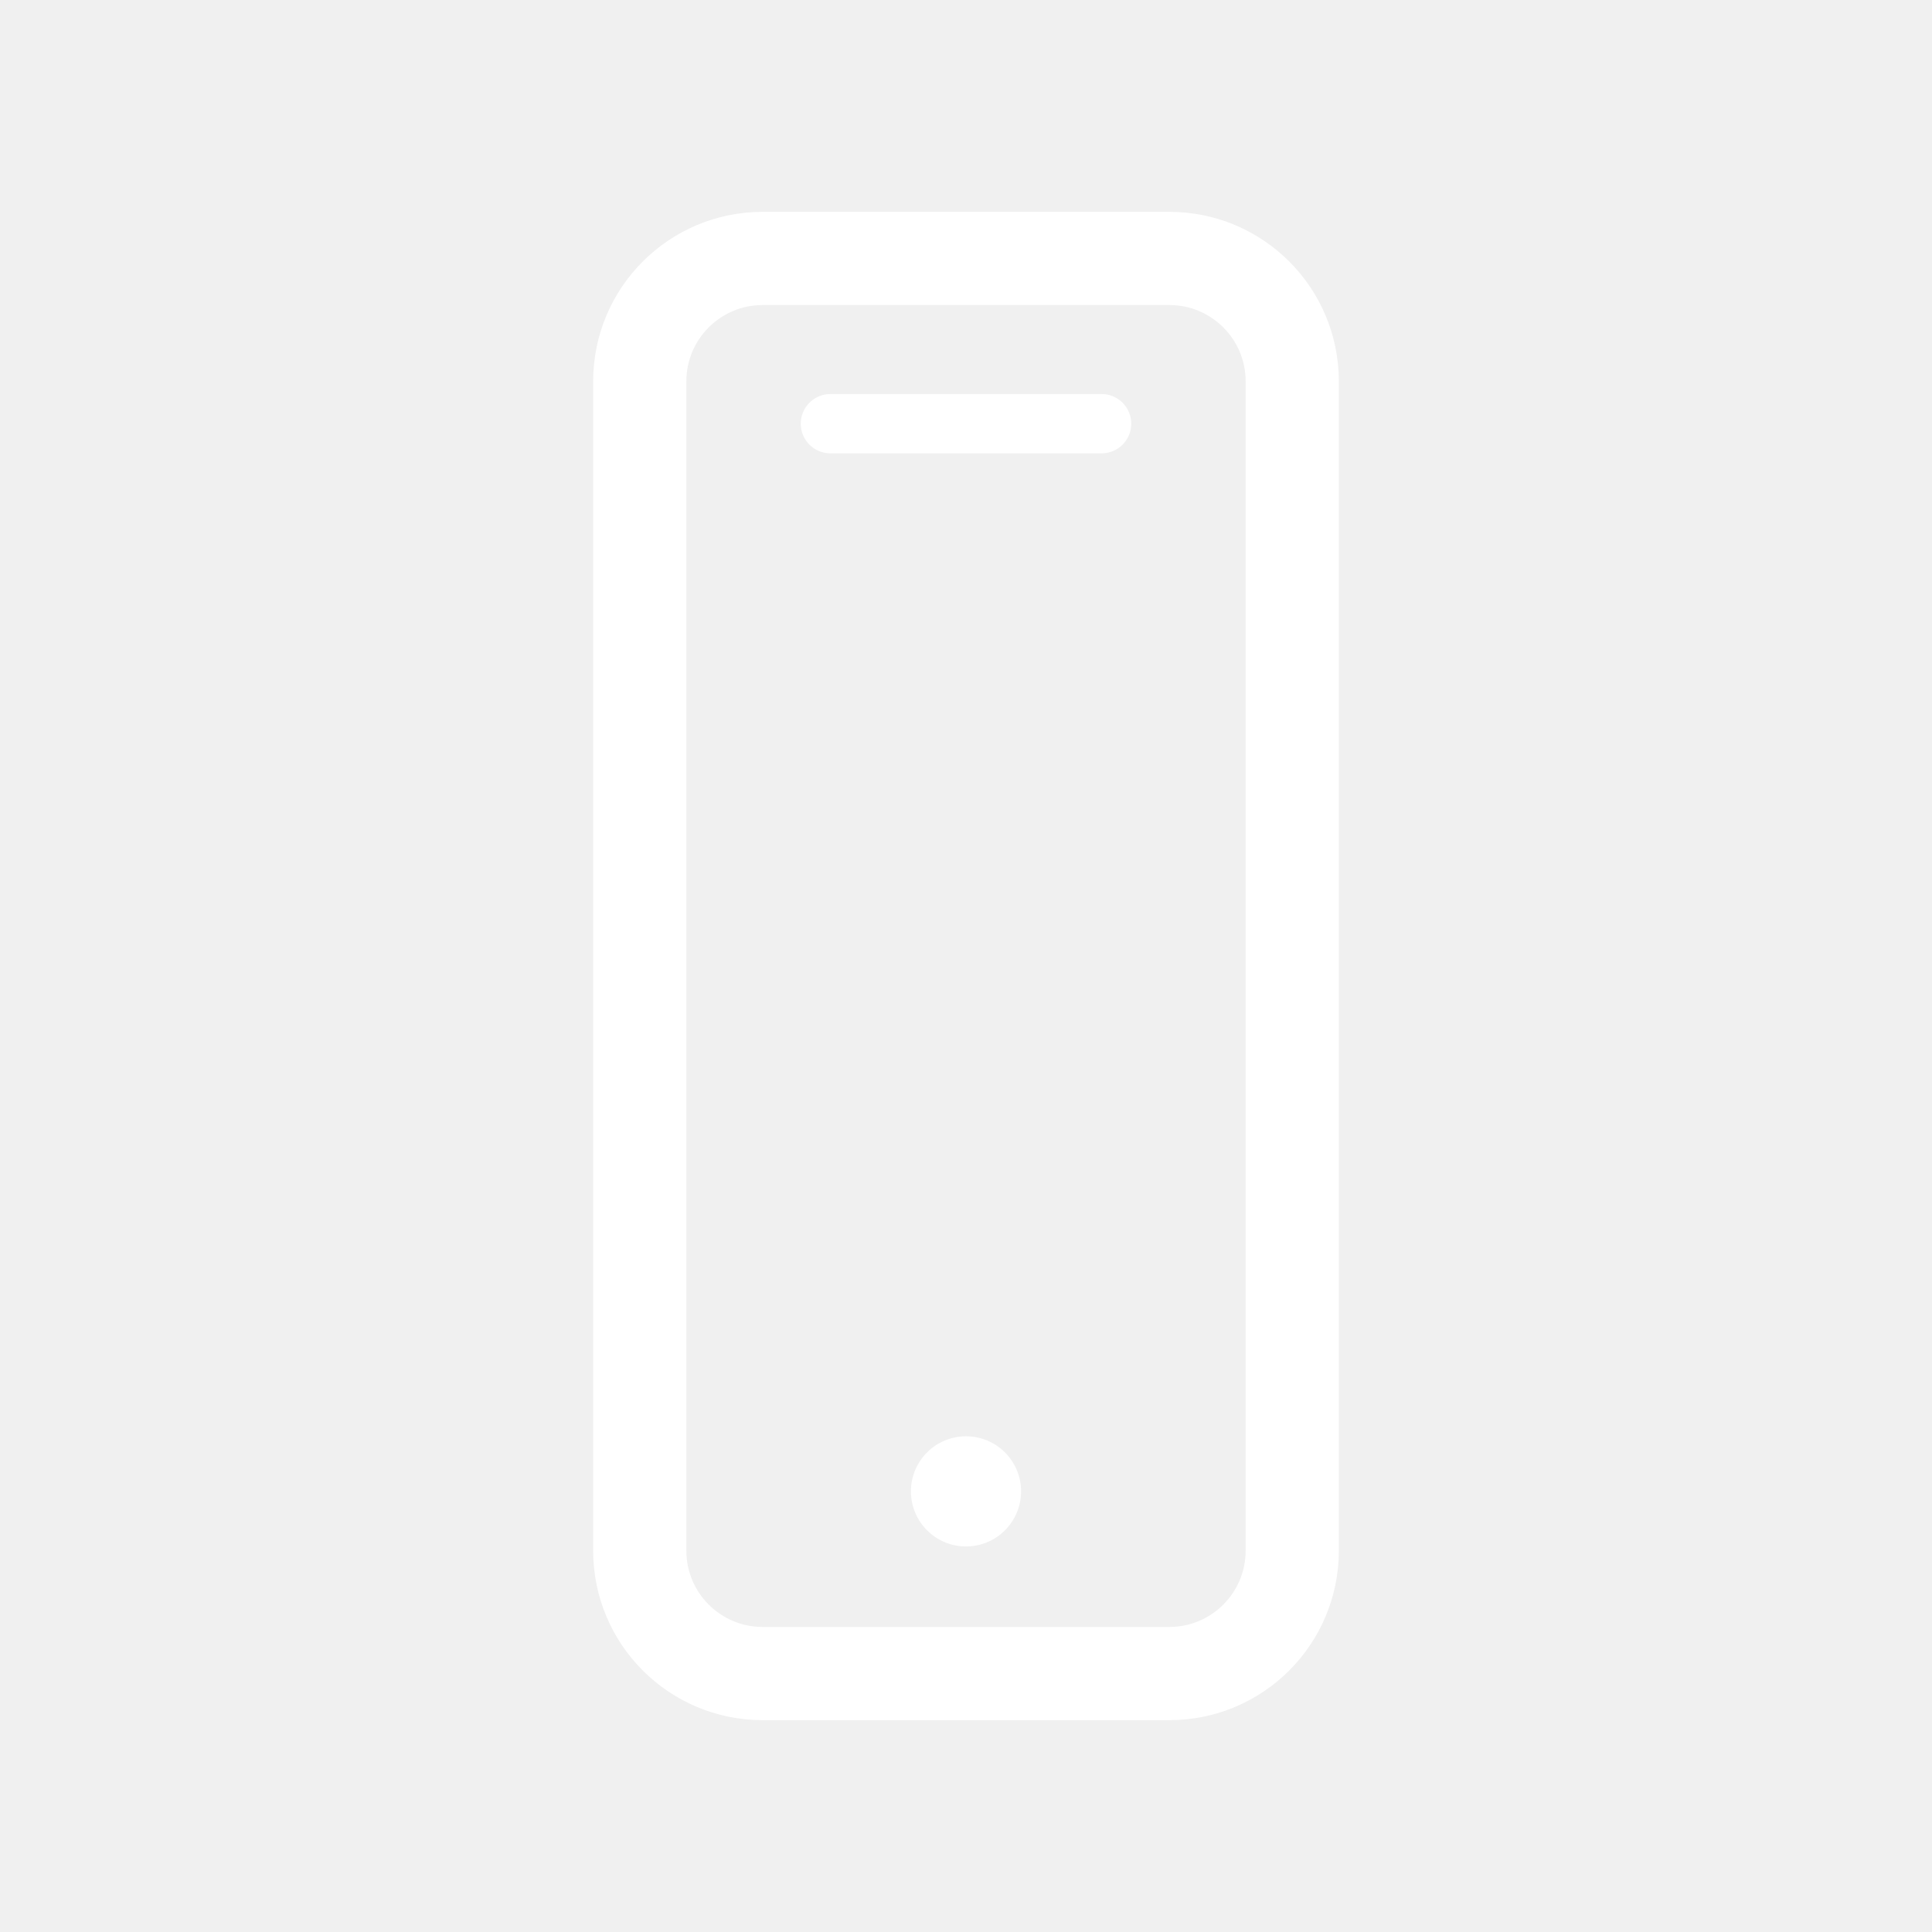
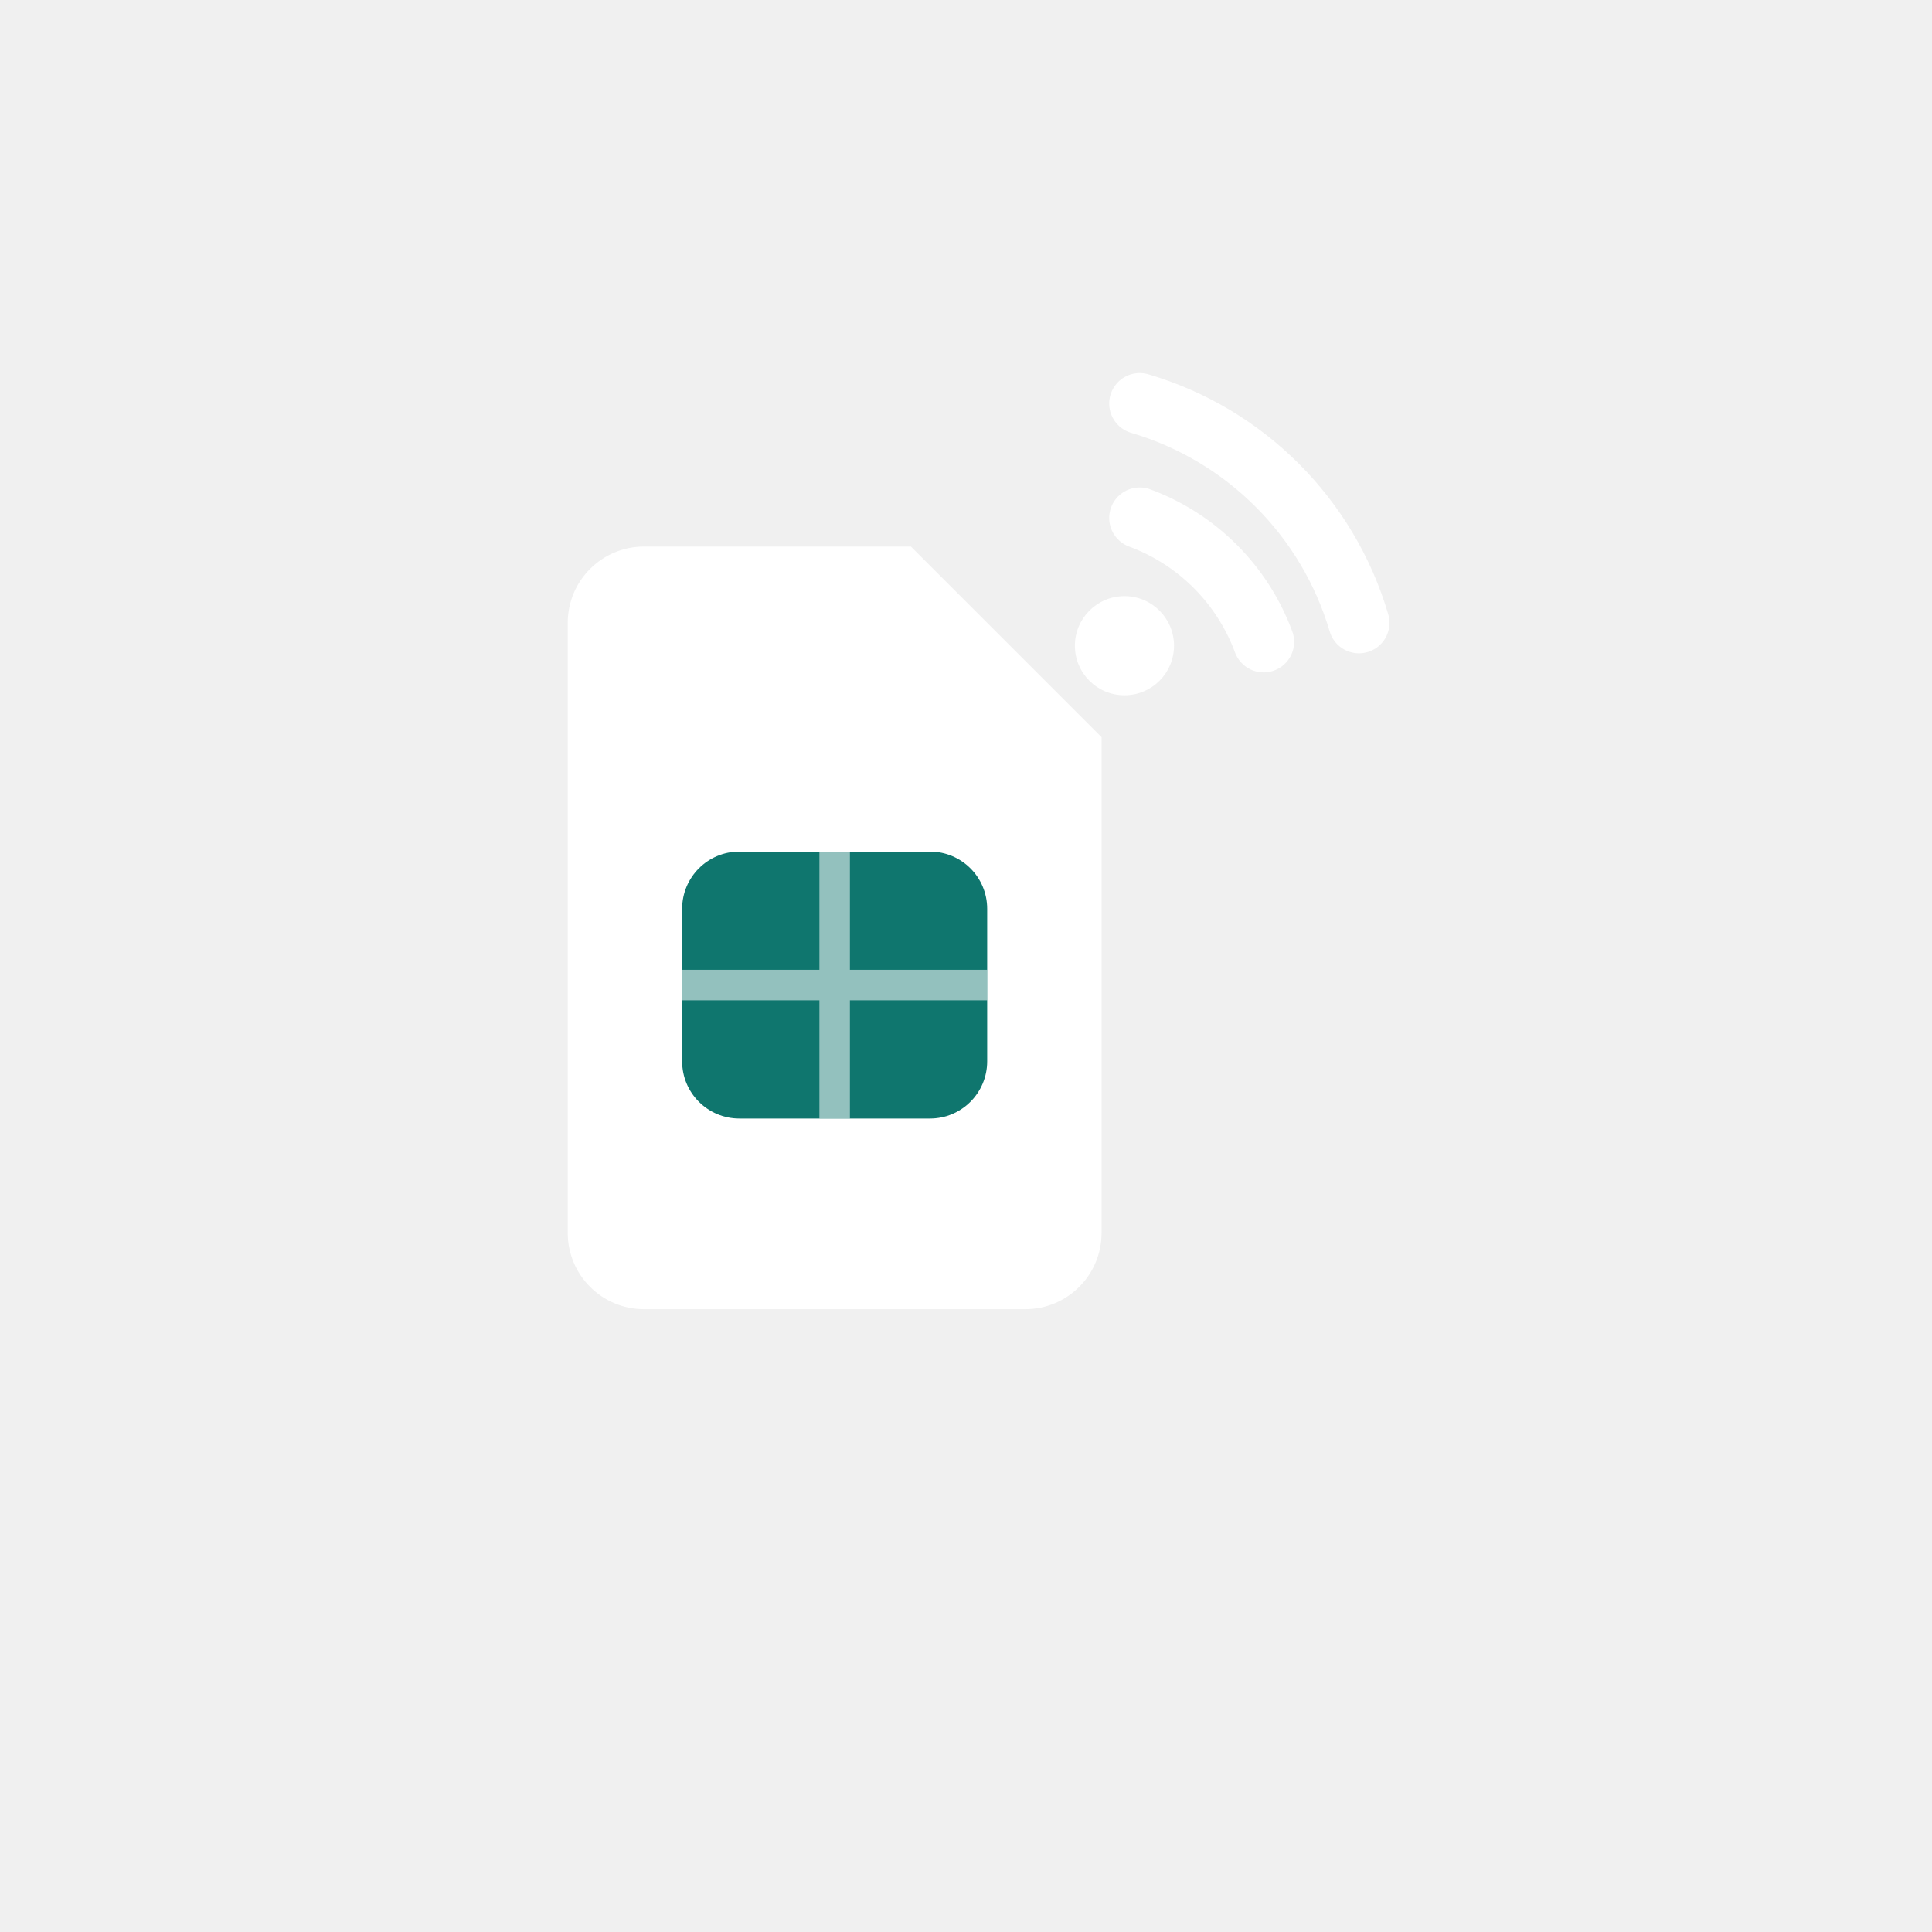
<svg xmlns="http://www.w3.org/2000/svg" width="456" height="456" viewBox="0 0 456 456">
-   <rect x="151" y="61" width="154" height="334" rx="29" fill="none" stroke="#FFFFFF" stroke-width="22" />
-   <line x1="196" y1="100" x2="260" y2="100" stroke="#FFFFFF" stroke-width="14" stroke-linecap="round" />
-   <circle cx="228" cy="352" r="13" fill="#FFFFFF" />
+   <g transform="translate(62 66) scale(4.5)">
+     <path d="M16 18a4 4 0 0 1 4-4h14l10 10v26a4 4 0 0 1-4 4H20a4 4 0 0 1-4-4z" fill="#FFFFFF" />
+     <rect x="22" y="30" width="16" height="14" rx="3" fill="#0F766E" />
+     <path d="M22 37h16M30 30v14" stroke="#FFFFFF" stroke-width="1.6" opacity=".55" />
+     <path d="M46 12.5a11 11 0 0 1 6.5 6.5M46 6.5a17 17 0 0 1 11.5 11.5" fill="none" stroke="#FFFFFF" stroke-width="3.2" stroke-linecap="round" />
+     <circle cx="45.2" cy="19.2" r="2.6" fill="#FFFFFF" />
+   </g>
</svg>
